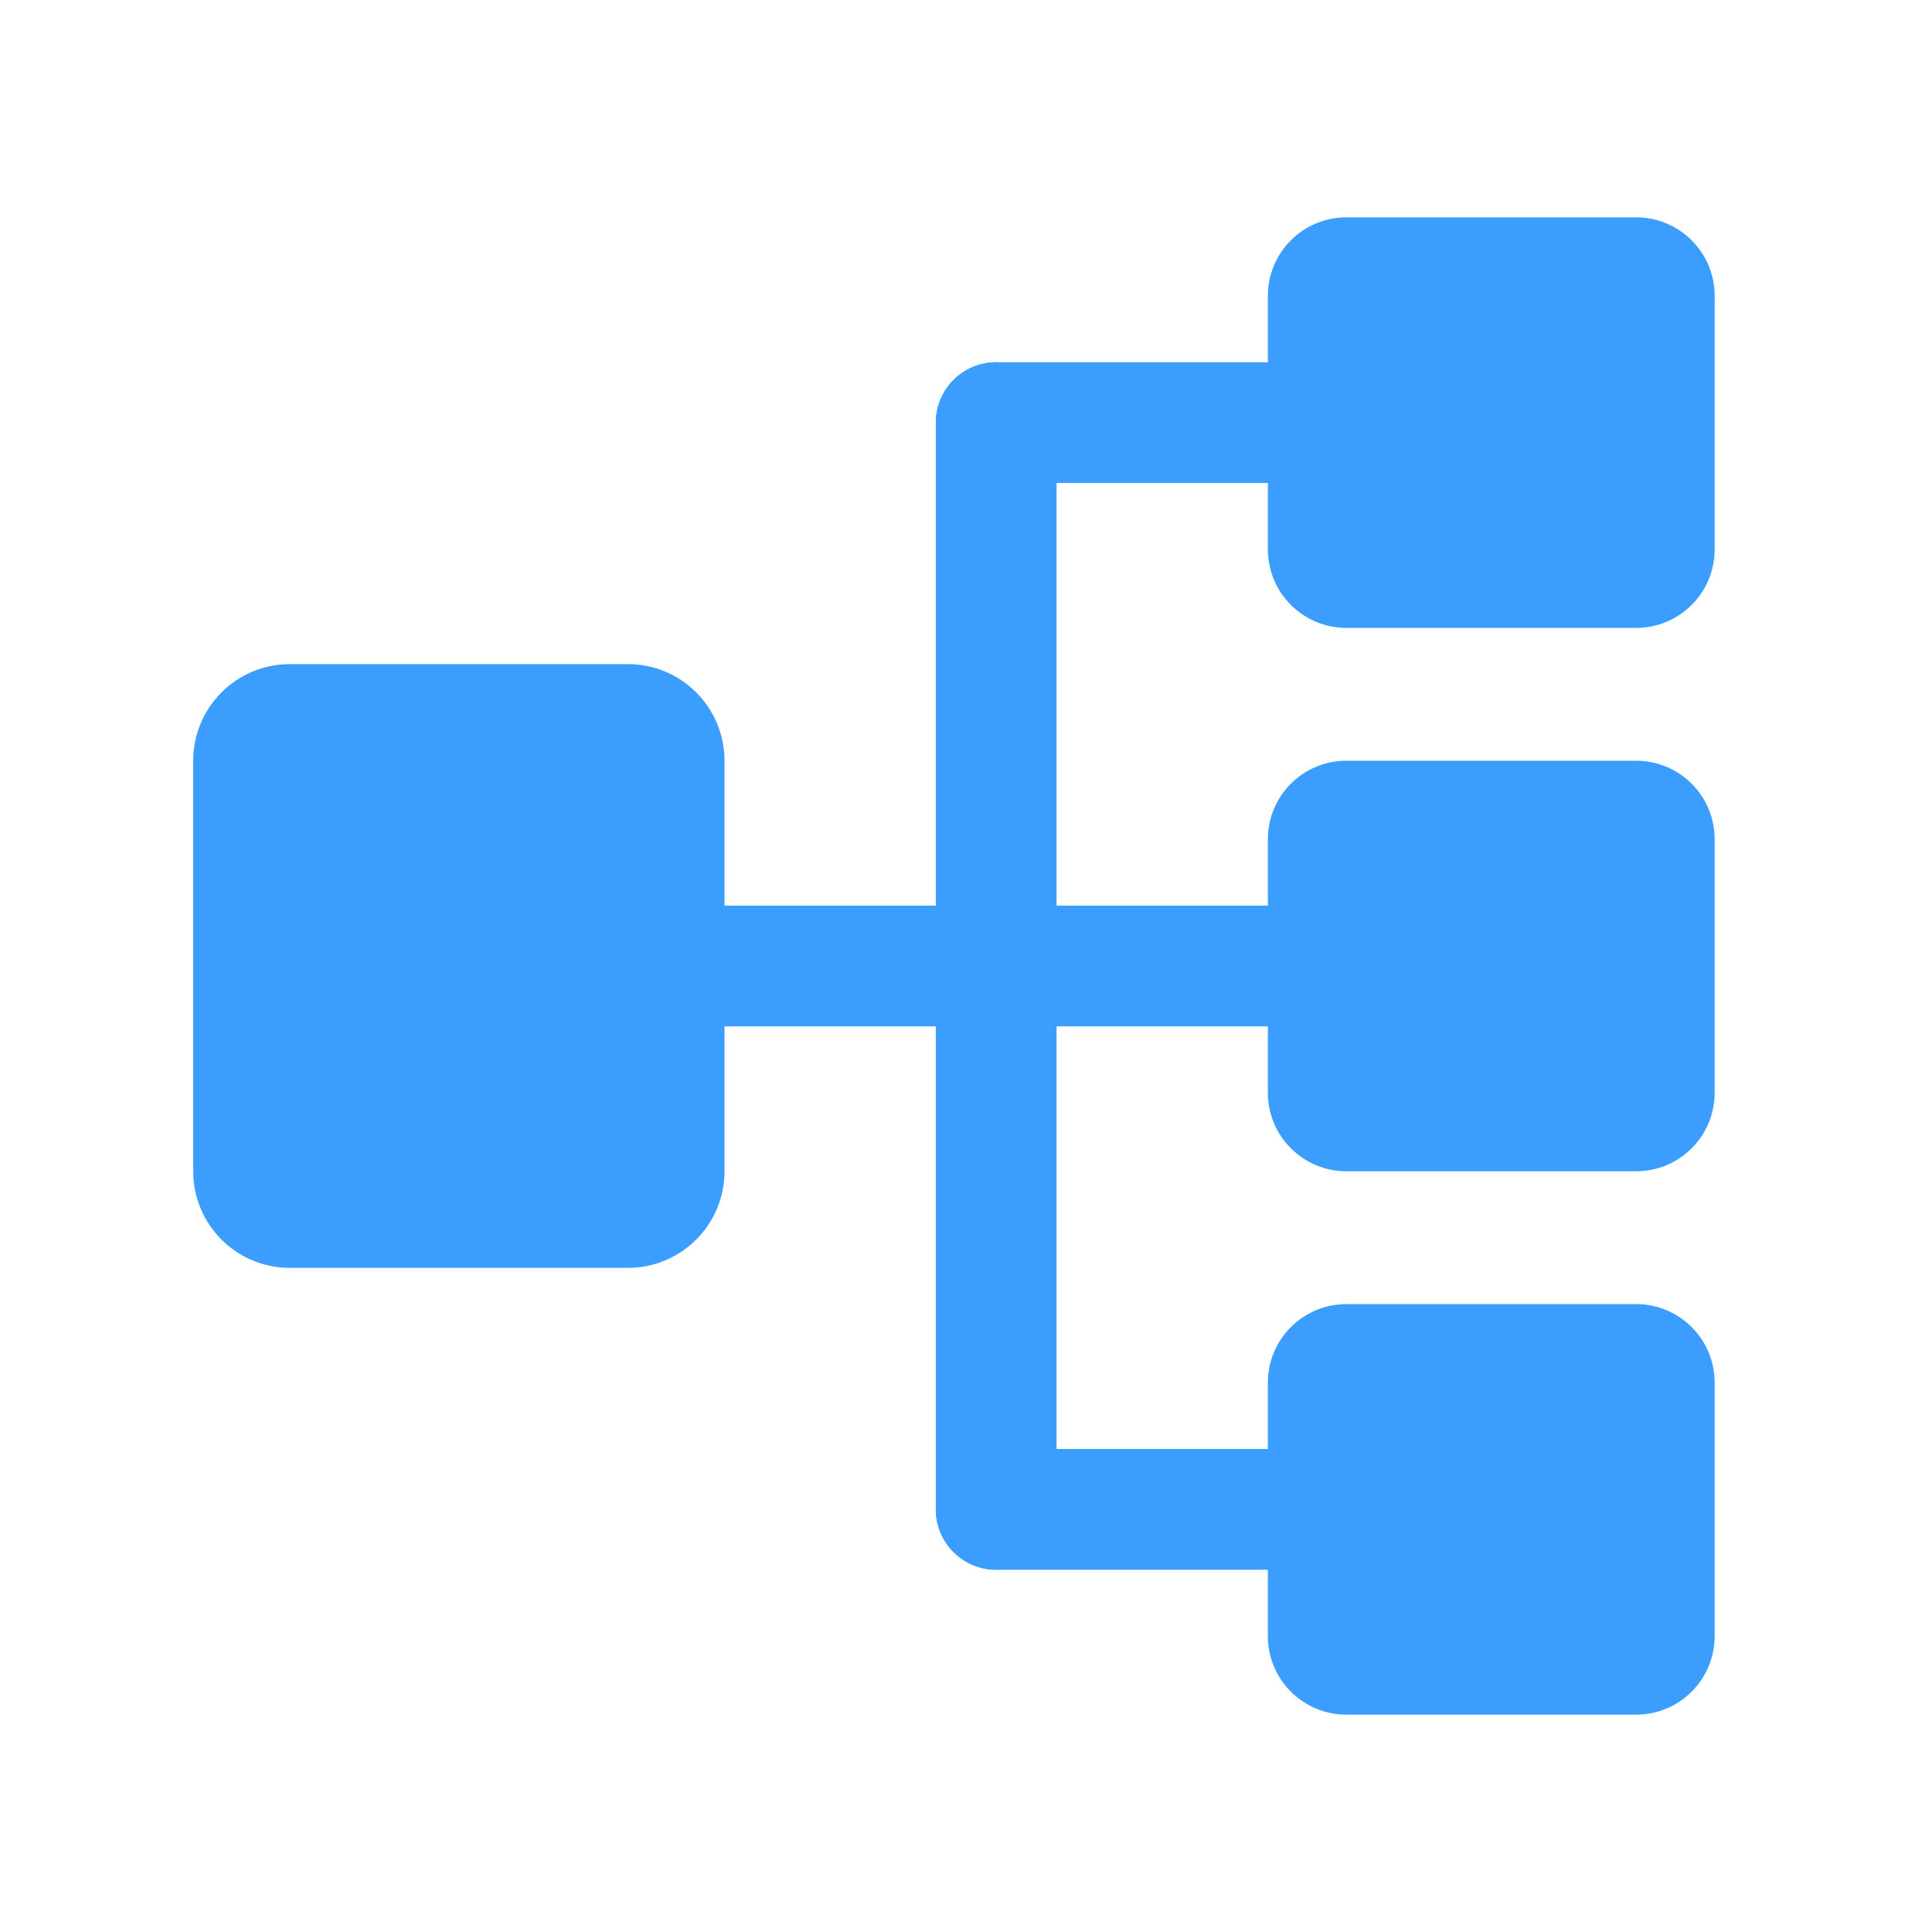
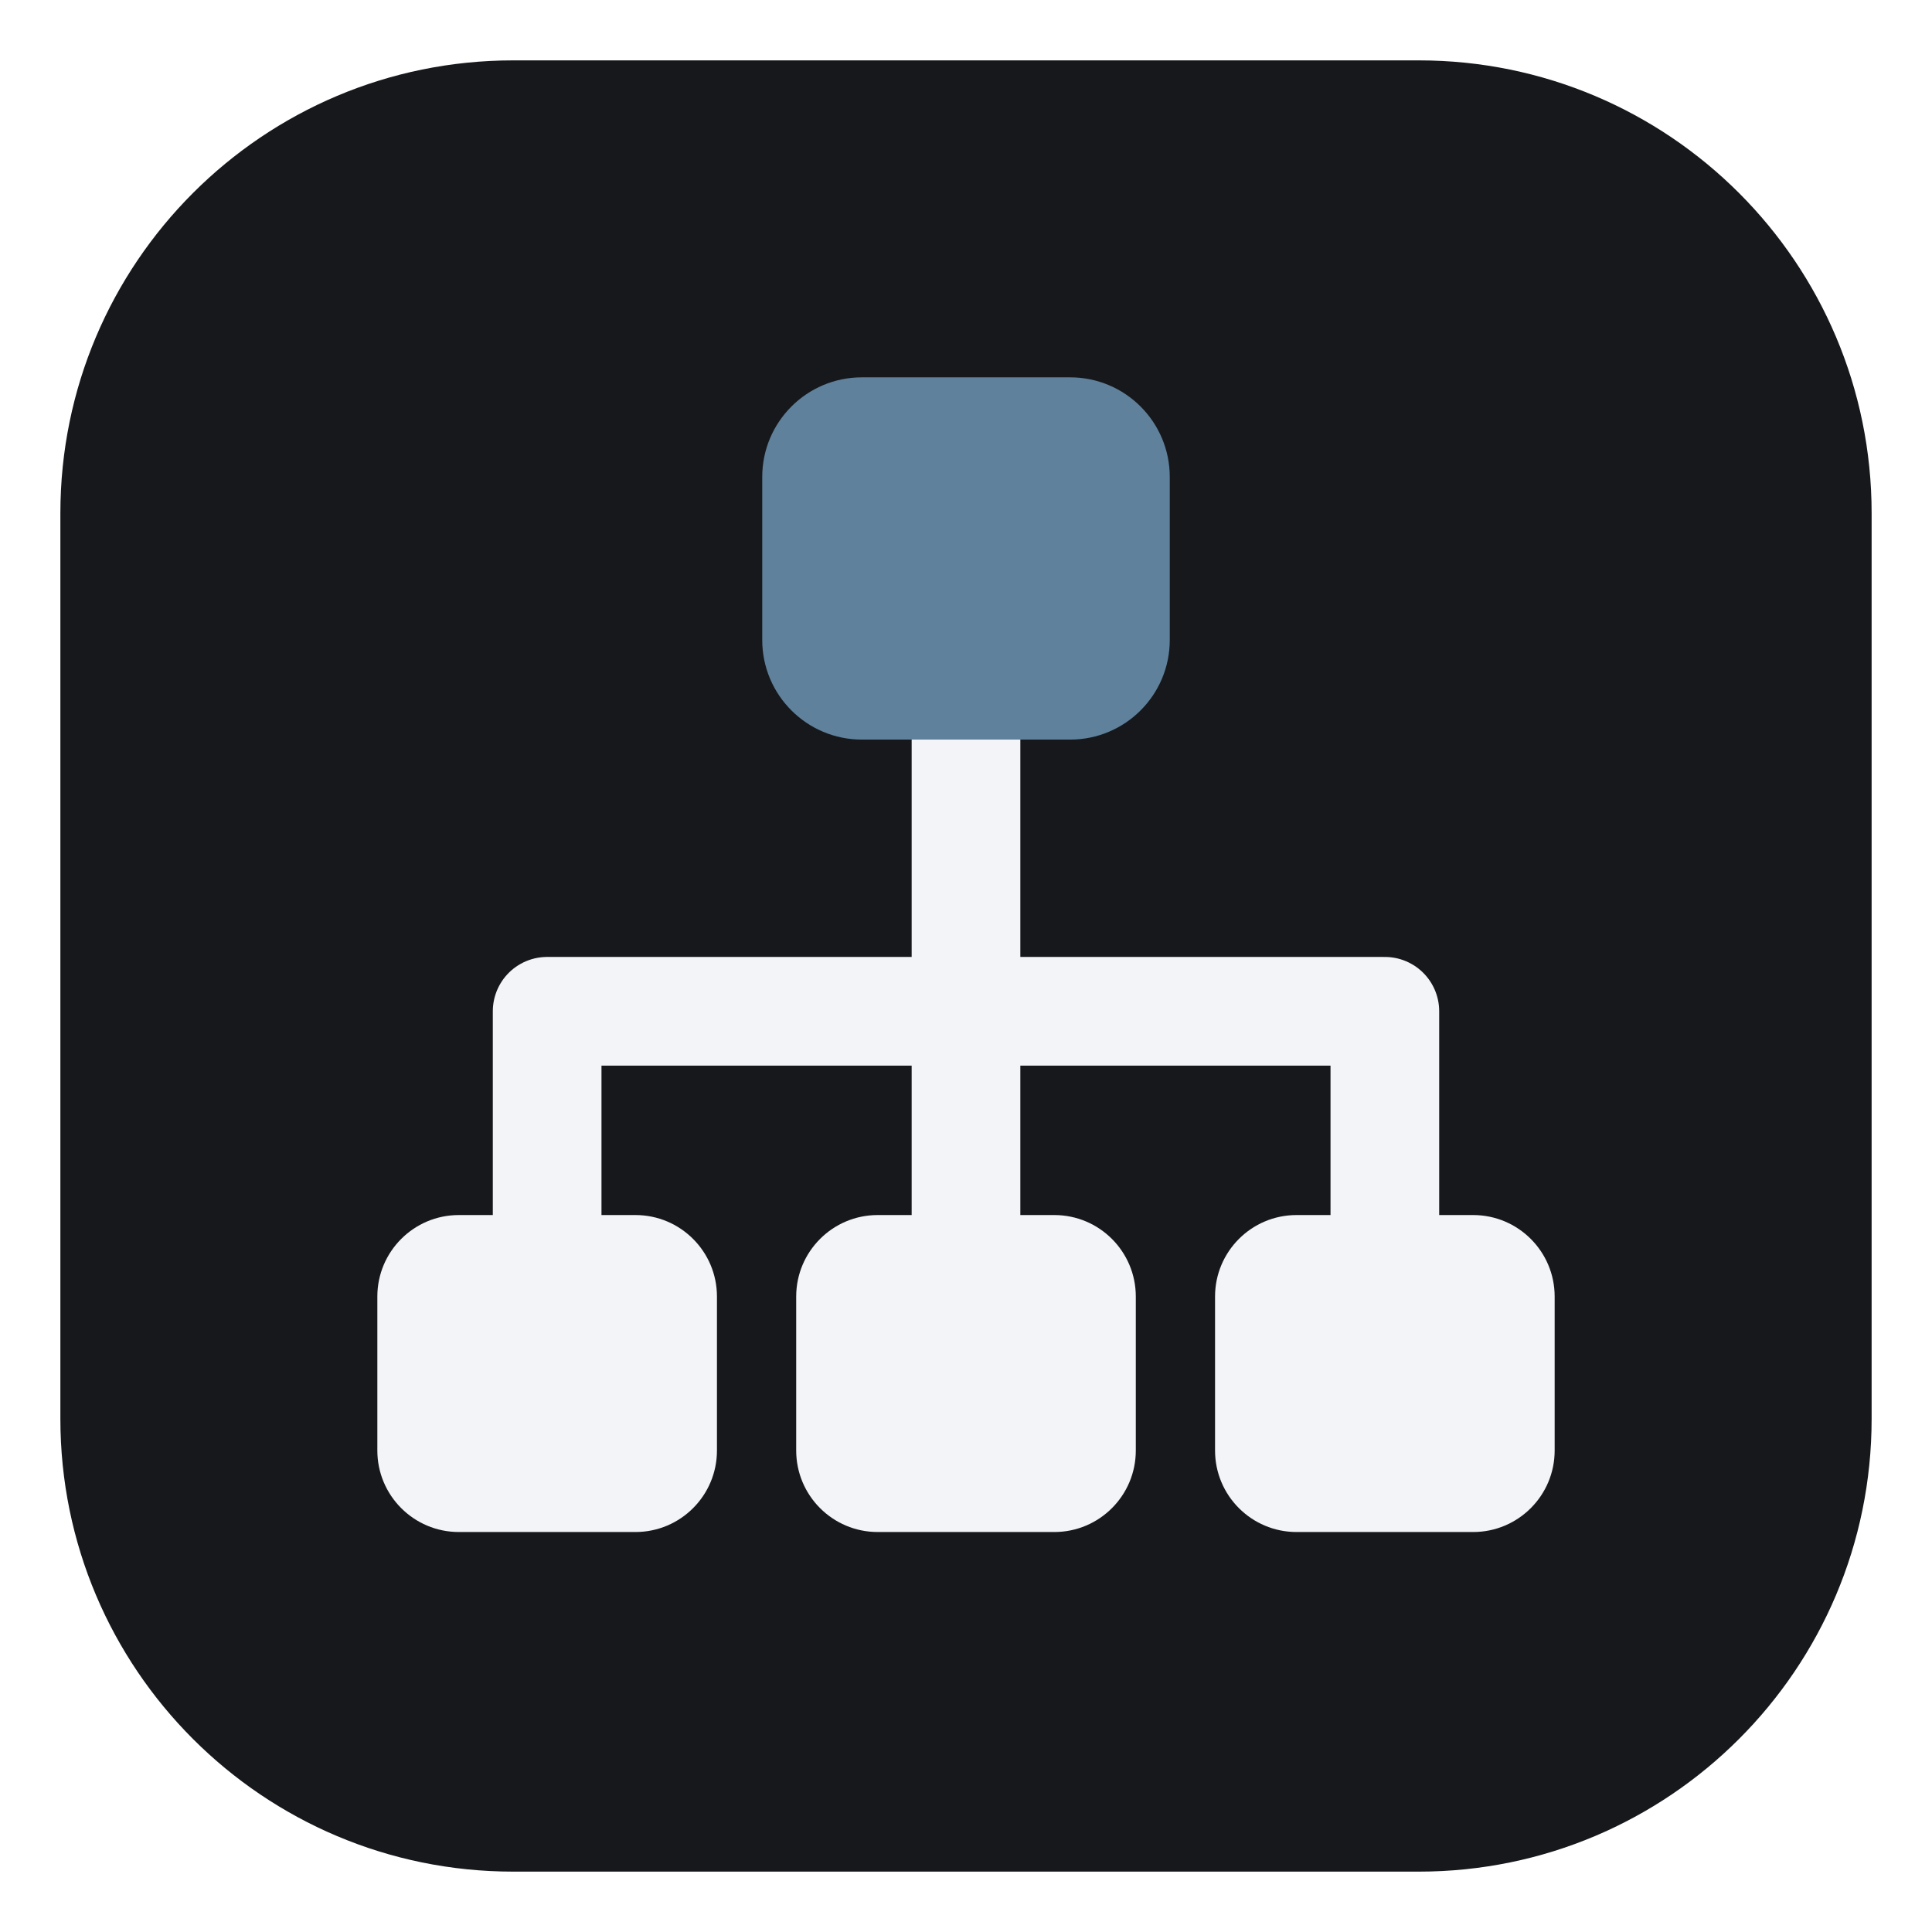
<svg xmlns="http://www.w3.org/2000/svg" width="32" height="32" viewBox="0 0 32 32" fill="none">
-   <g stroke="#3b9eff" stroke-width="2" stroke-linecap="round" stroke-linejoin="round">
-     <path d="M12 16H16.5" />
-     <path d="M16.5 7V25" />
-     <path d="M16.5 7H21M16.5 16H21M16.5 25H21" />
-   </g>
-   <rect x="3.2" y="11" width="8.8" height="10" rx="1.6" fill="#3b9eff" />
-   <g fill="#3b9eff">
-     <rect x="21" y="3.6" width="7.4" height="6.8" rx="1.3" />
-     <rect x="21" y="12.6" width="7.4" height="6.8" rx="1.3" />
-     <rect x="21" y="21.6" width="7.4" height="6.8" rx="1.3" />
+   <rect x="1" y="1" width="30" height="30" rx="7.5" fill="#16181c" />
+   <g transform="translate(4 4) scale(0.75)">
+     <path d="M16 11V17 M6.75 17H25.25 M6.75 17V21.5 M16 17V21.5 M25.25 17V21.5" stroke="#f2f4f7" stroke-width="2.4" stroke-linecap="round" stroke-linejoin="round" />
+     <rect x="11.5" y="3" width="9" height="8" rx="2.2" fill="#5f819b" />
+     <rect x="3" y="21.5" width="7.5" height="7" rx="1.8" fill="#f2f4f7" />
+     <rect x="12.25" y="21.5" width="7.5" height="7" rx="1.8" fill="#f2f4f7" />
+     <rect x="21.5" y="21.5" width="7.5" height="7" rx="1.8" fill="#f2f4f7" />
  </g>
</svg>
